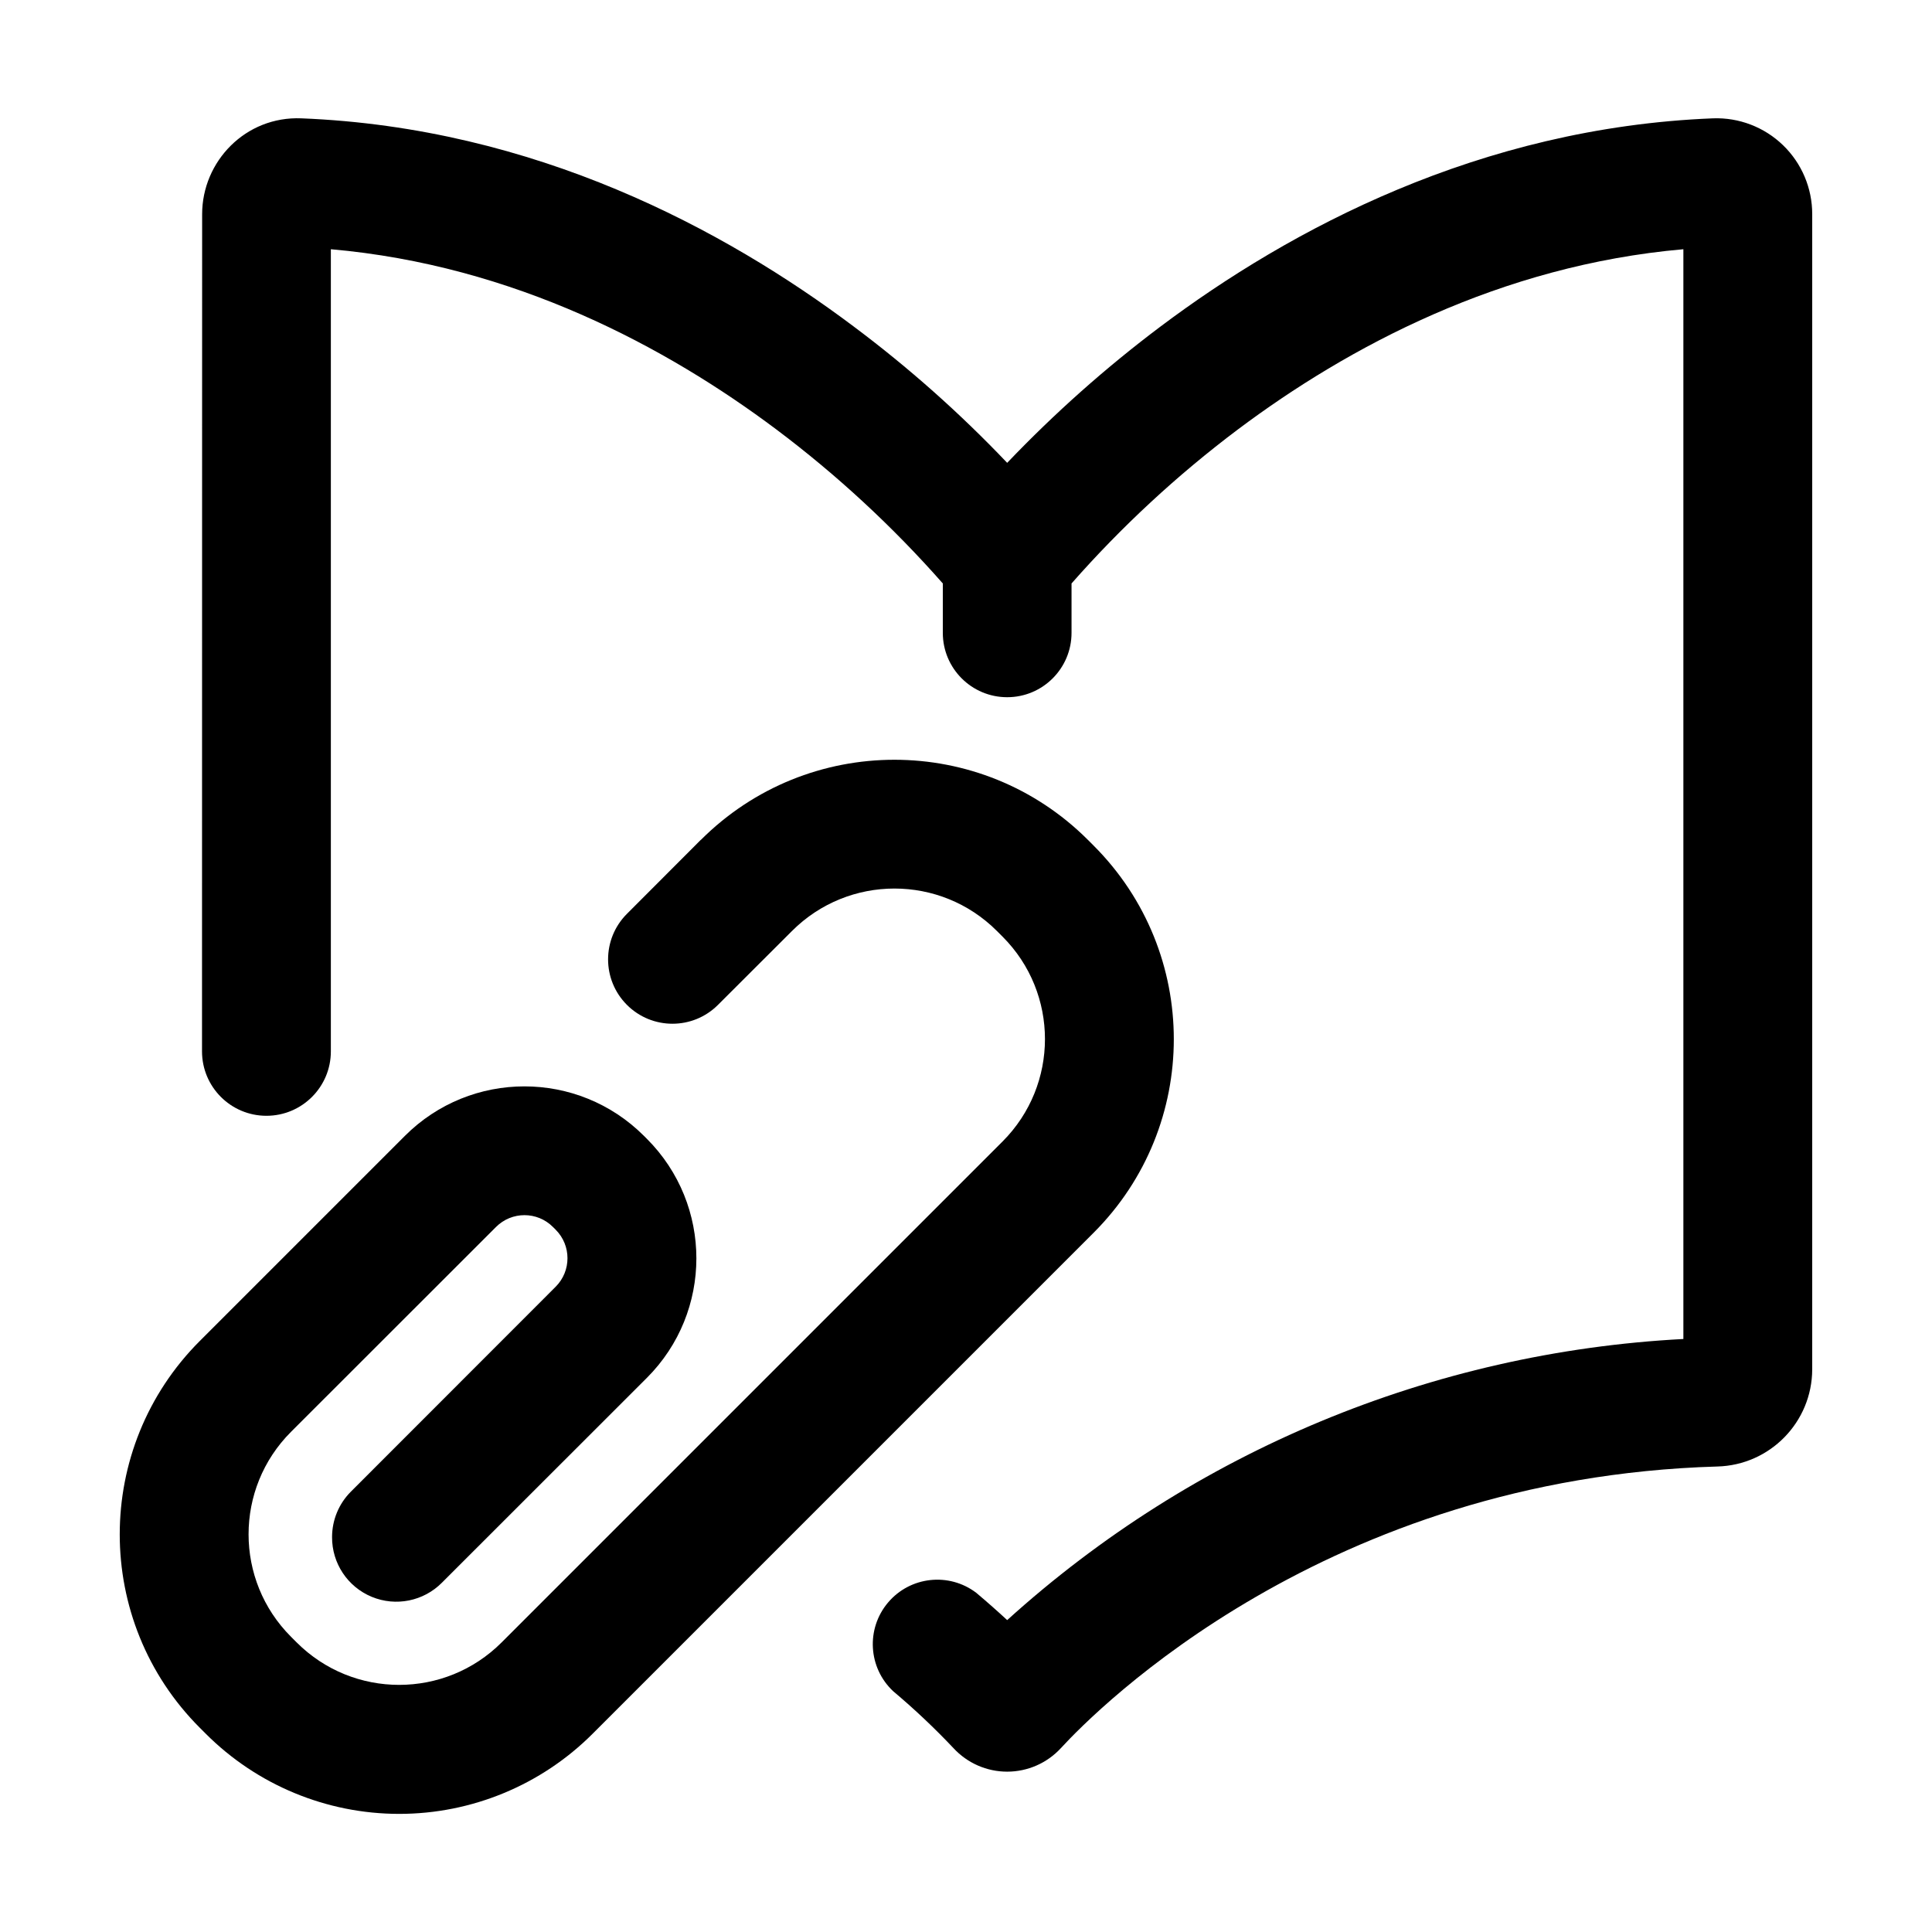
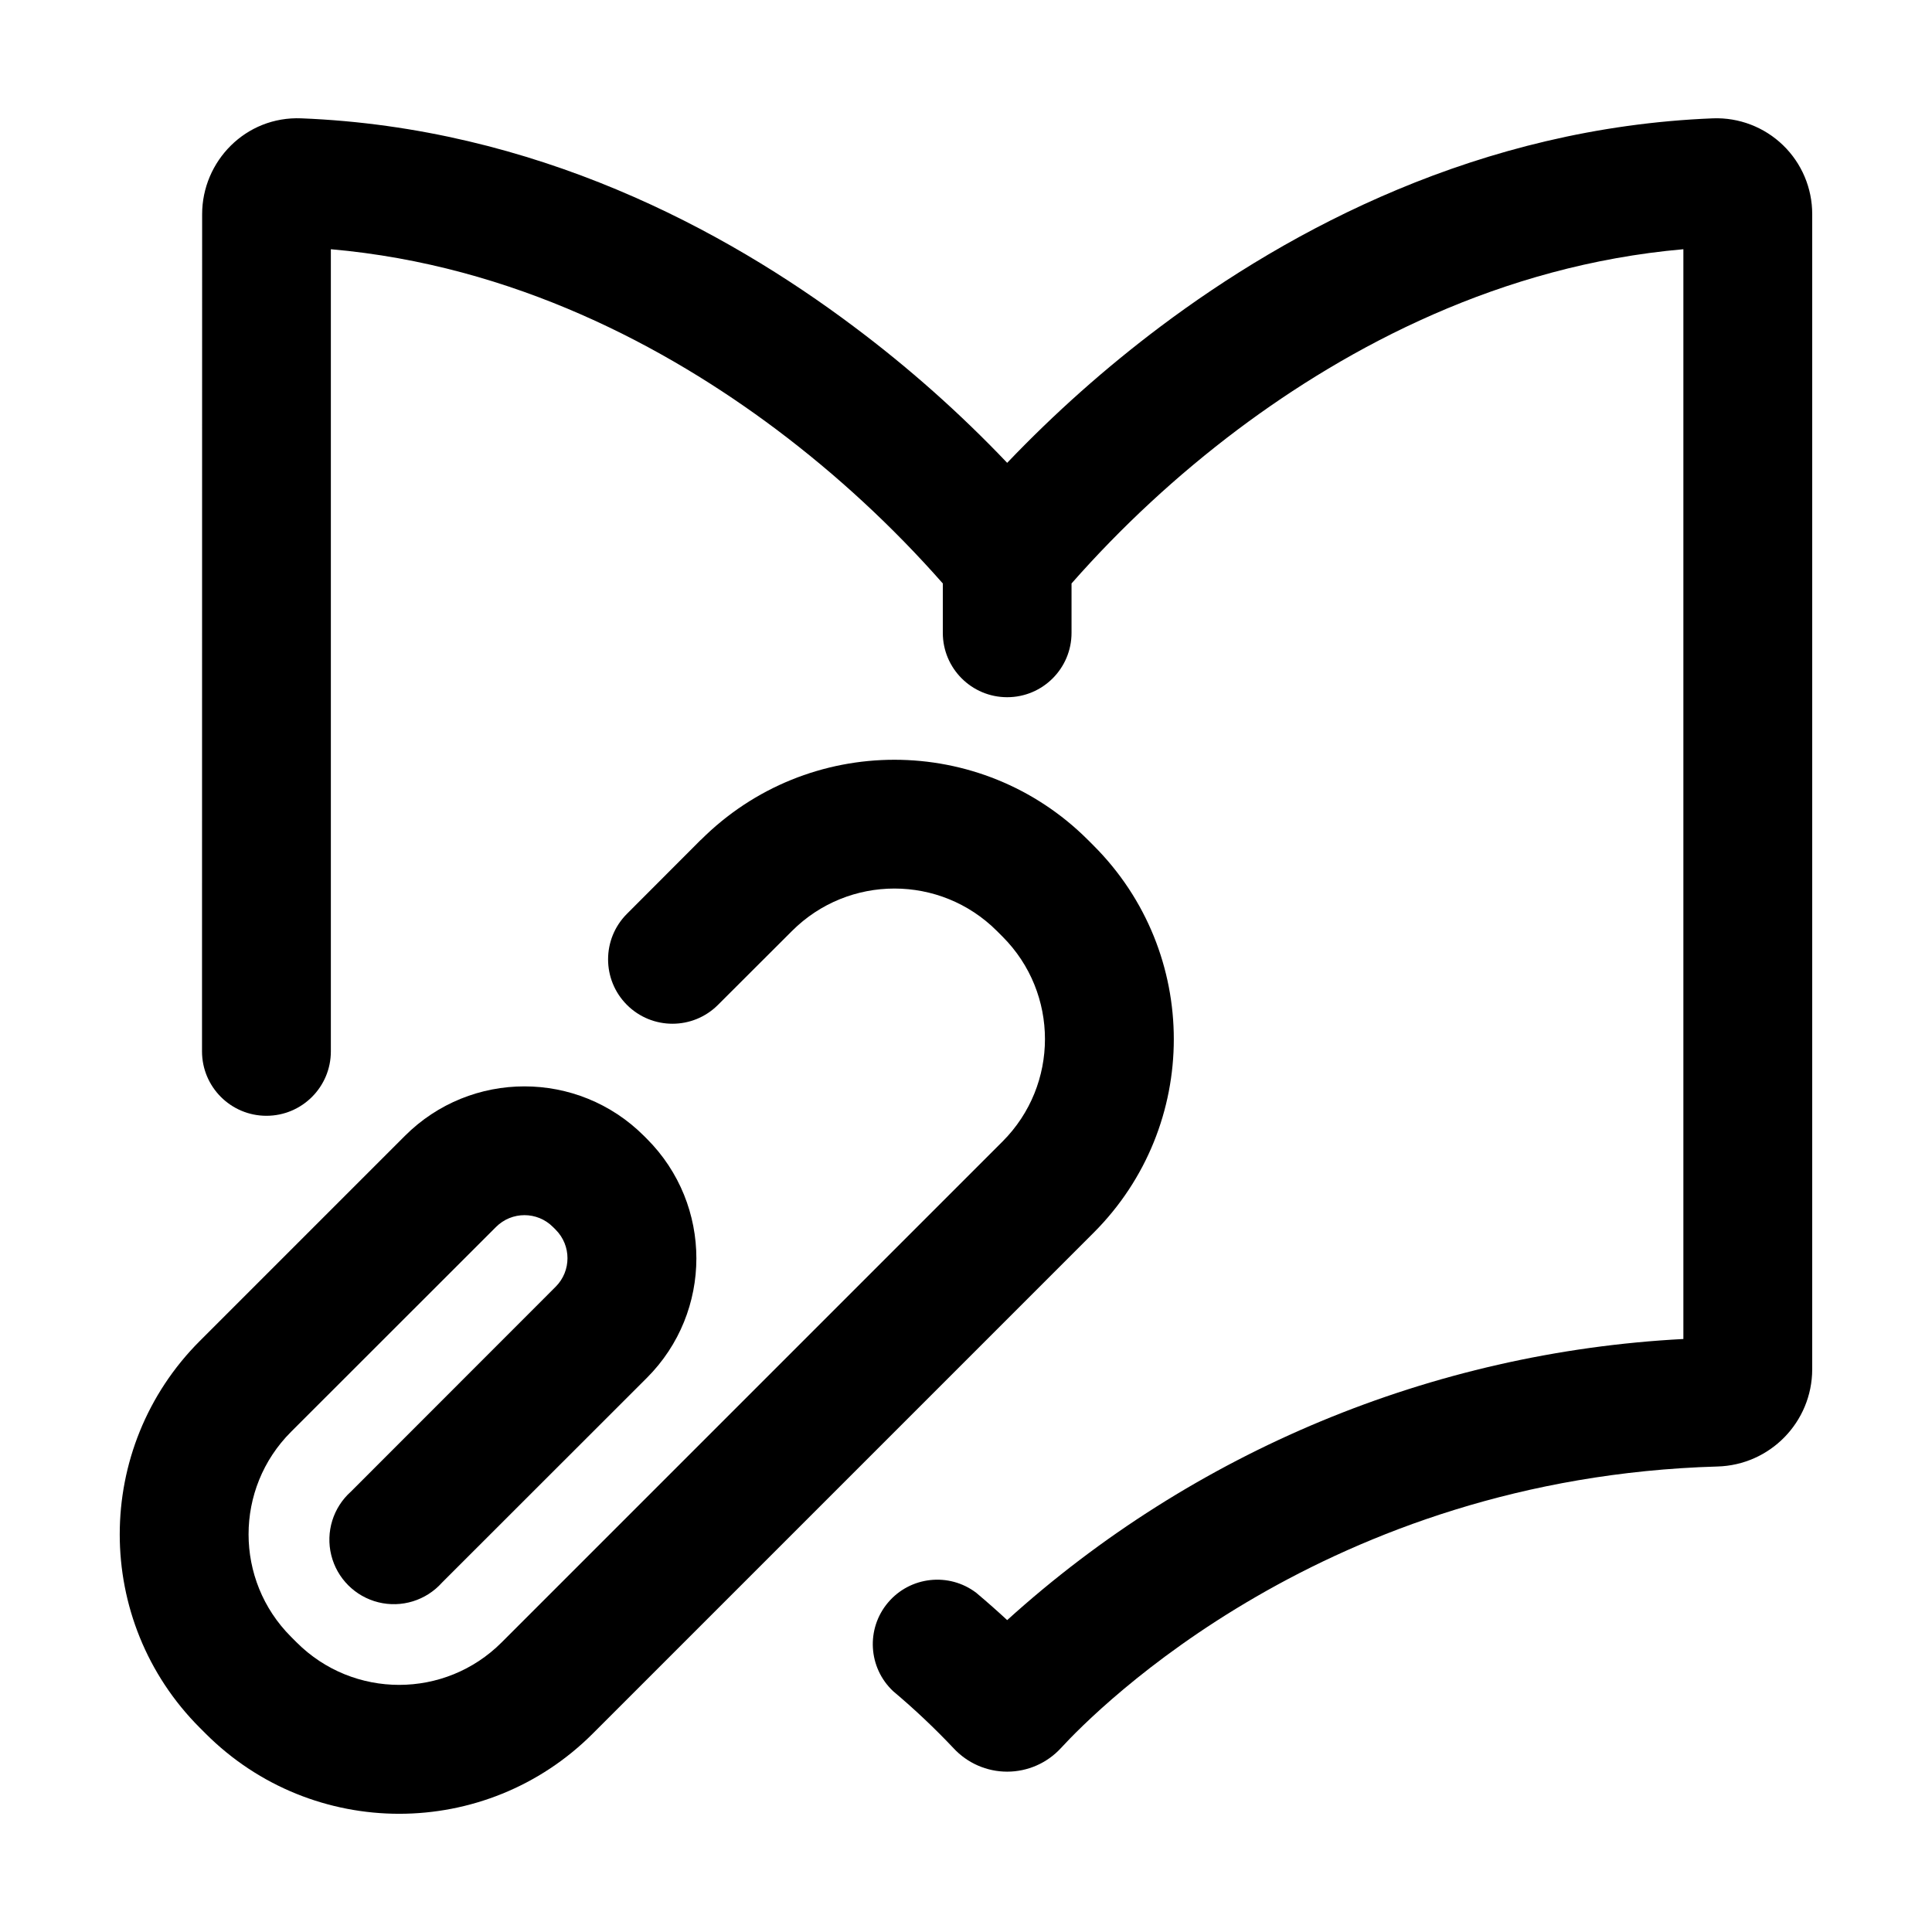
<svg xmlns="http://www.w3.org/2000/svg" viewBox="0 0 16 16">
  <g clip-path="url(#a)">
-     <path d="M1.674 1.774c0-.438.36-.813.822-.794C4.431 1.057 6 1.901 7.07 2.704q.683.511 1.271 1.129.59-.618 1.27-1.129c1.07-.803 2.64-1.647 4.575-1.724a.793.793 0 0 1 .822.794v9.567a.807.807 0 0 1-.786.804c-3.238.094-5.136 2.005-5.436 2.332a.605.605 0 0 1-.89 0 6 6 0 0 0-.499-.471.534.534 0 0 1 .688-.815q.142.12.256.226a9.05 9.05 0 0 1 5.6-2.328V2.064c-1.517.133-2.779.81-3.69 1.493a9.2 9.2 0 0 0-1.377 1.275v.409a.533.533 0 1 1-1.066 0v-.409A9.197 9.197 0 0 0 6.43 3.557c-.911-.683-2.173-1.36-3.69-1.493v6.643a.533.533 0 1 1-1.067 0z" />
-     <path d="M5.804 6.956a2.267 2.267 0 0 1 3.206 0l.047.047a2.267 2.267 0 0 1 0 3.206l-4.148 4.148a2.265 2.265 0 0 1-3.206 0l-.047-.047a2.266 2.266 0 0 1 0-3.206l1.697-1.697a1.4 1.4 0 0 1 1.98 0l.024.024a1.4 1.4 0 0 1 0 1.98L3.66 13.107a.532.532 0 0 1-.91-.377c0-.142.056-.277.156-.377l1.696-1.697a.334.334 0 0 0 0-.472l-.023-.023a.333.333 0 0 0-.471 0L2.41 11.858a1.2 1.2 0 0 0 0 1.697l.047.047a1.2 1.2 0 0 0 1.697 0l4.149-4.149a1.2 1.2 0 0 0 0-1.696l-.047-.047a1.2 1.2 0 0 0-1.697 0l-.613.612a.533.533 0 0 1-.754-.754l.612-.613z" />
+     <path d="M1.674 1.774c0-.438.36-.813.822-.794C4.431 1.057 6 1.901 7.07 2.704q.683.511 1.271 1.129.59-.618 1.27-1.129c1.07-.803 2.64-1.647 4.575-1.724a.793.793 0 0 1 .822.794v9.567a.807.807 0 0 1-.786.804c-3.238.094-5.136 2.005-5.436 2.332a.605.605 0 0 1-.89 0 6 6 0 0 0-.499-.471.534.534 0 0 1 .688-.815q.142.12.256.226a9.05 9.05 0 0 1 5.6-2.328V2.064c-1.517.133-2.779.81-3.69 1.493a9.2 9.2 0 0 0-1.377 1.275v.409a.533.533 0 0 1-1.066 0v-.409A9.198 9.198 0 0 0 6.43 3.557c-.911-.683-2.173-1.36-3.69-1.493v6.643a.533.533 0 1 1-1.067 0z" />
+     <path d="M5.804 6.956a2.267 2.267 0 0 1 3.206 0l.047.047a2.267 2.267 0 0 1 0 3.206l-4.148 4.148a2.267 2.267 0 0 1-3.206 0l-.047-.047a2.266 2.266 0 0 1 0-3.206l1.697-1.697a1.4 1.4 0 0 1 1.98 0l.024.024a1.4 1.4 0 0 1 0 1.98L3.66 13.107a.534.534 0 1 1-.754-.754l1.696-1.697a.334.334 0 0 0 0-.472l-.023-.023a.333.333 0 0 0-.471 0L2.41 11.858a1.2 1.2 0 0 0 0 1.697l.047.047a1.2 1.2 0 0 0 1.697 0l4.149-4.149a1.2 1.2 0 0 0 0-1.696l-.047-.047a1.2 1.2 0 0 0-1.697 0l-.613.612a.533.533 0 0 1-.754-.754l.612-.613z" />
  </g>
  <defs>
    <clipPath id="a">
      <path d="M0 0h16v16H0z" />
    </clipPath>
  </defs>
</svg>
